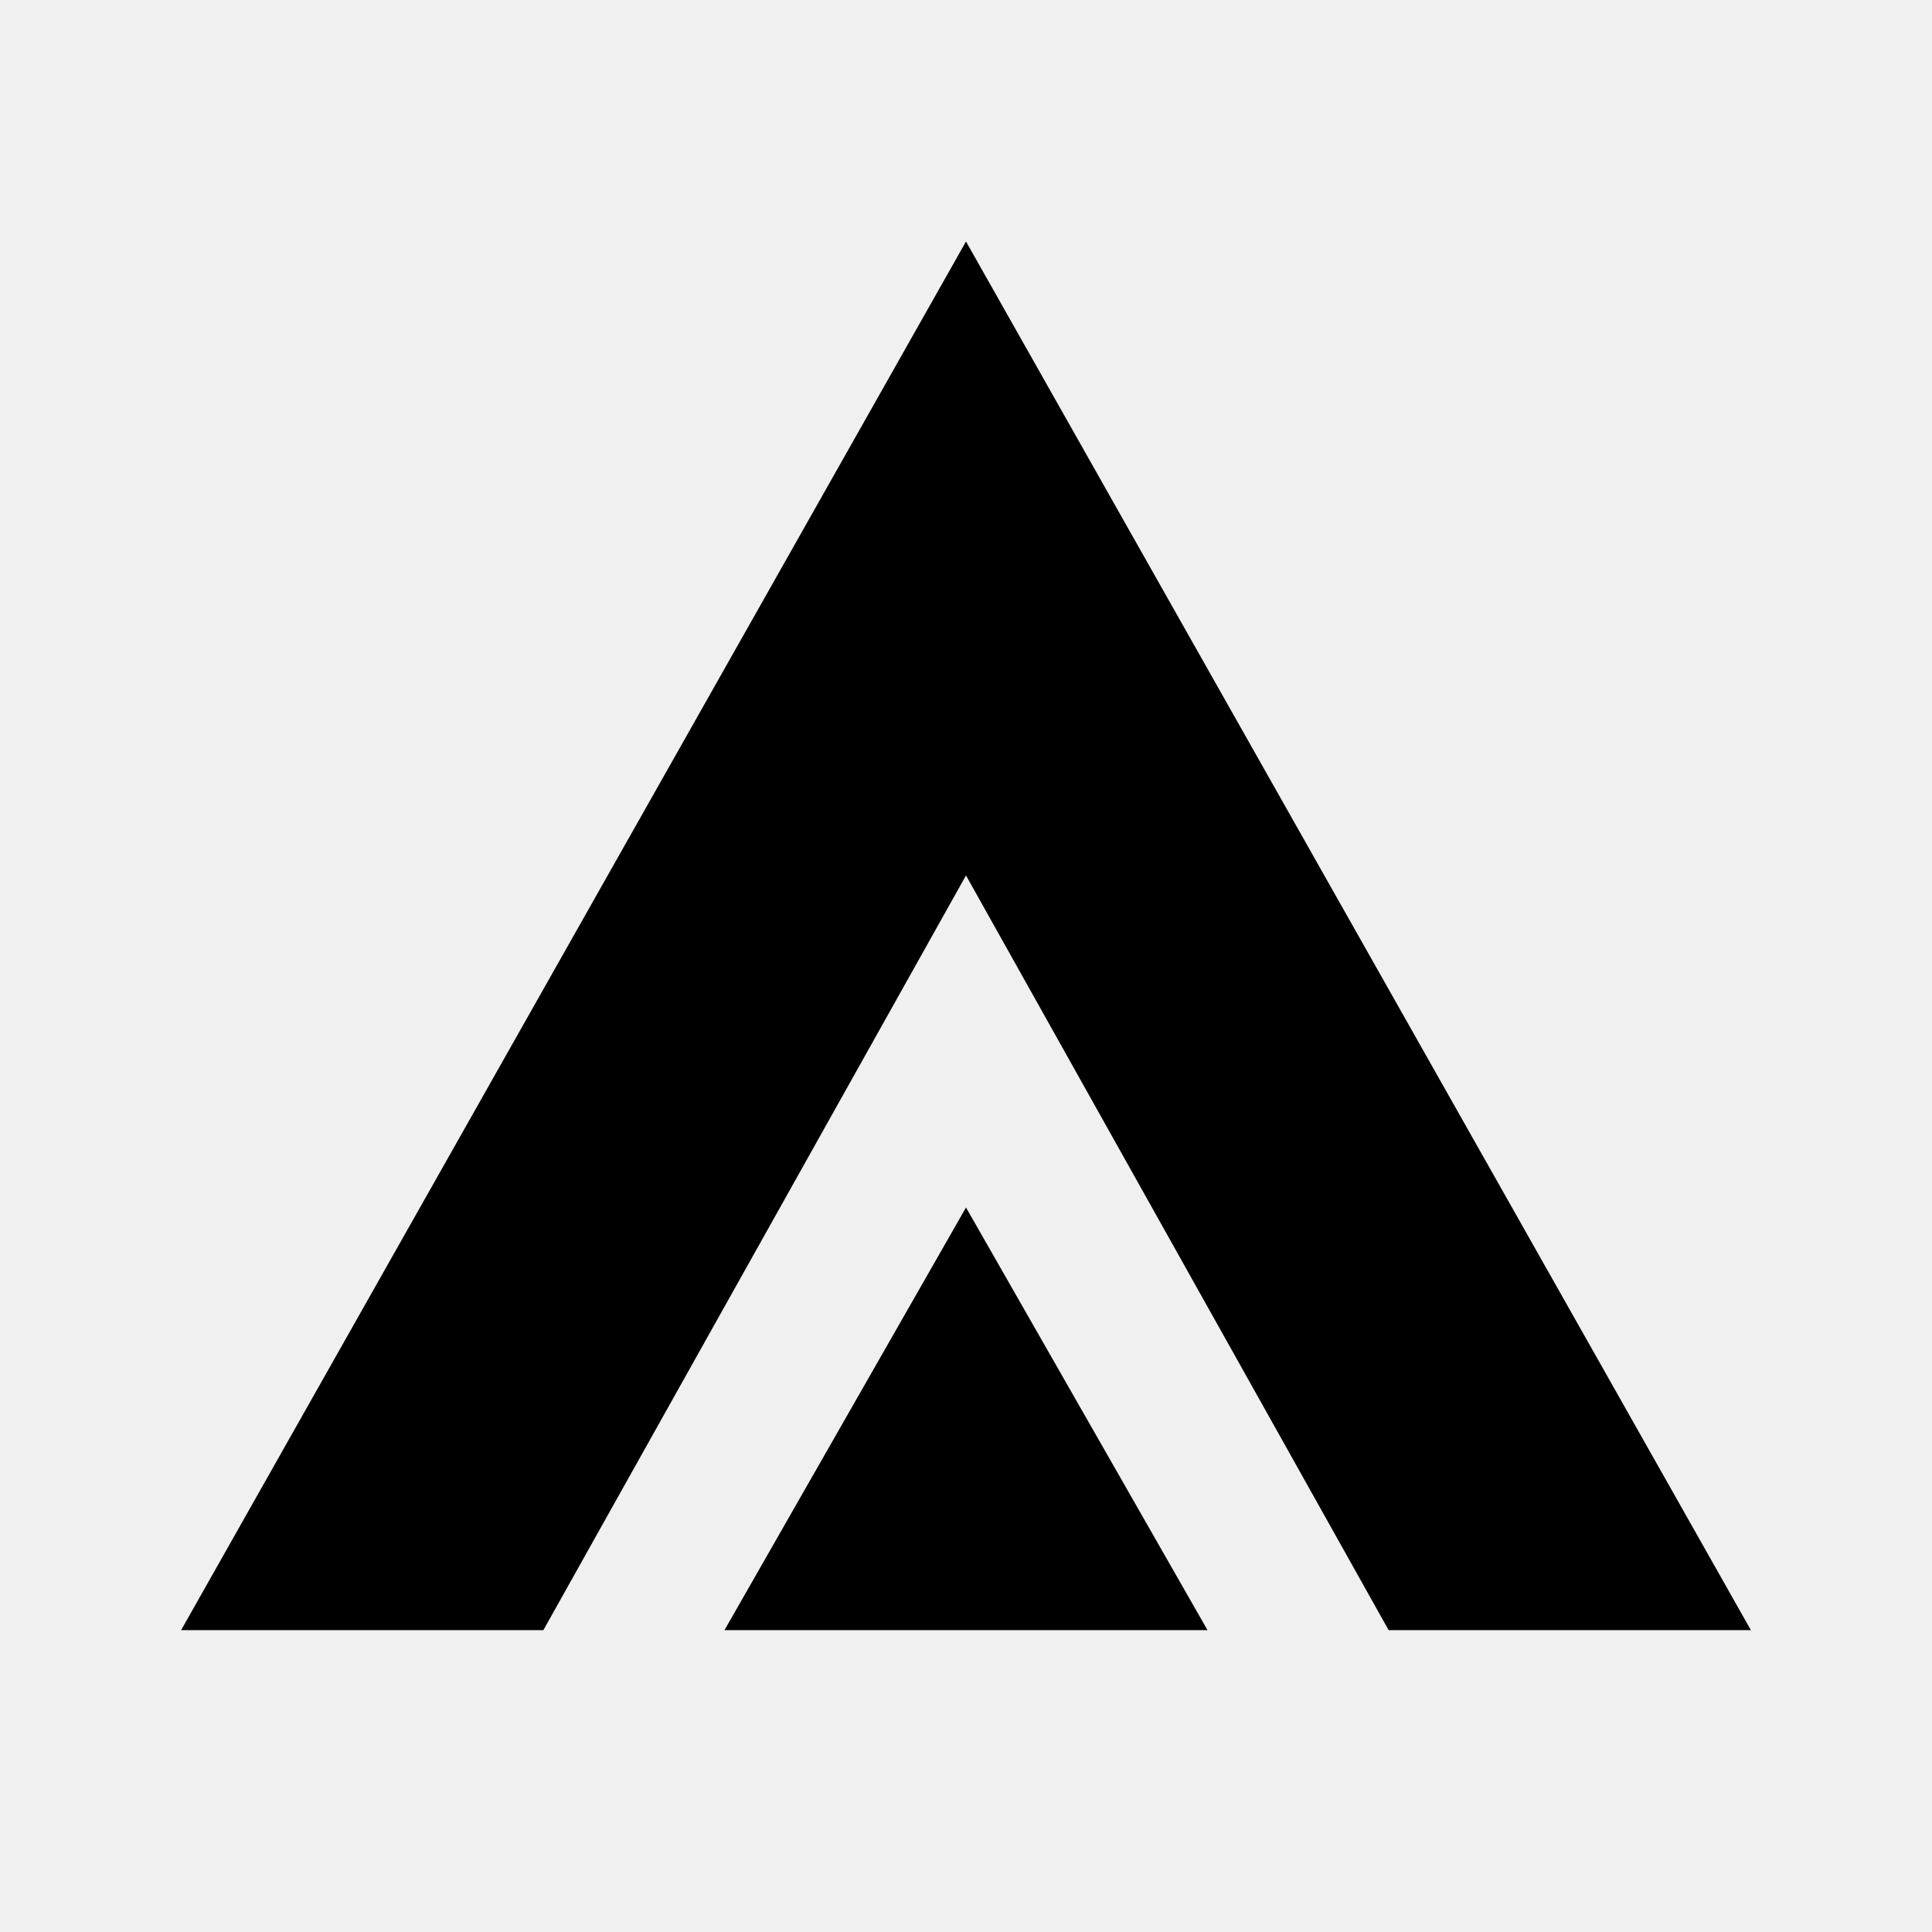
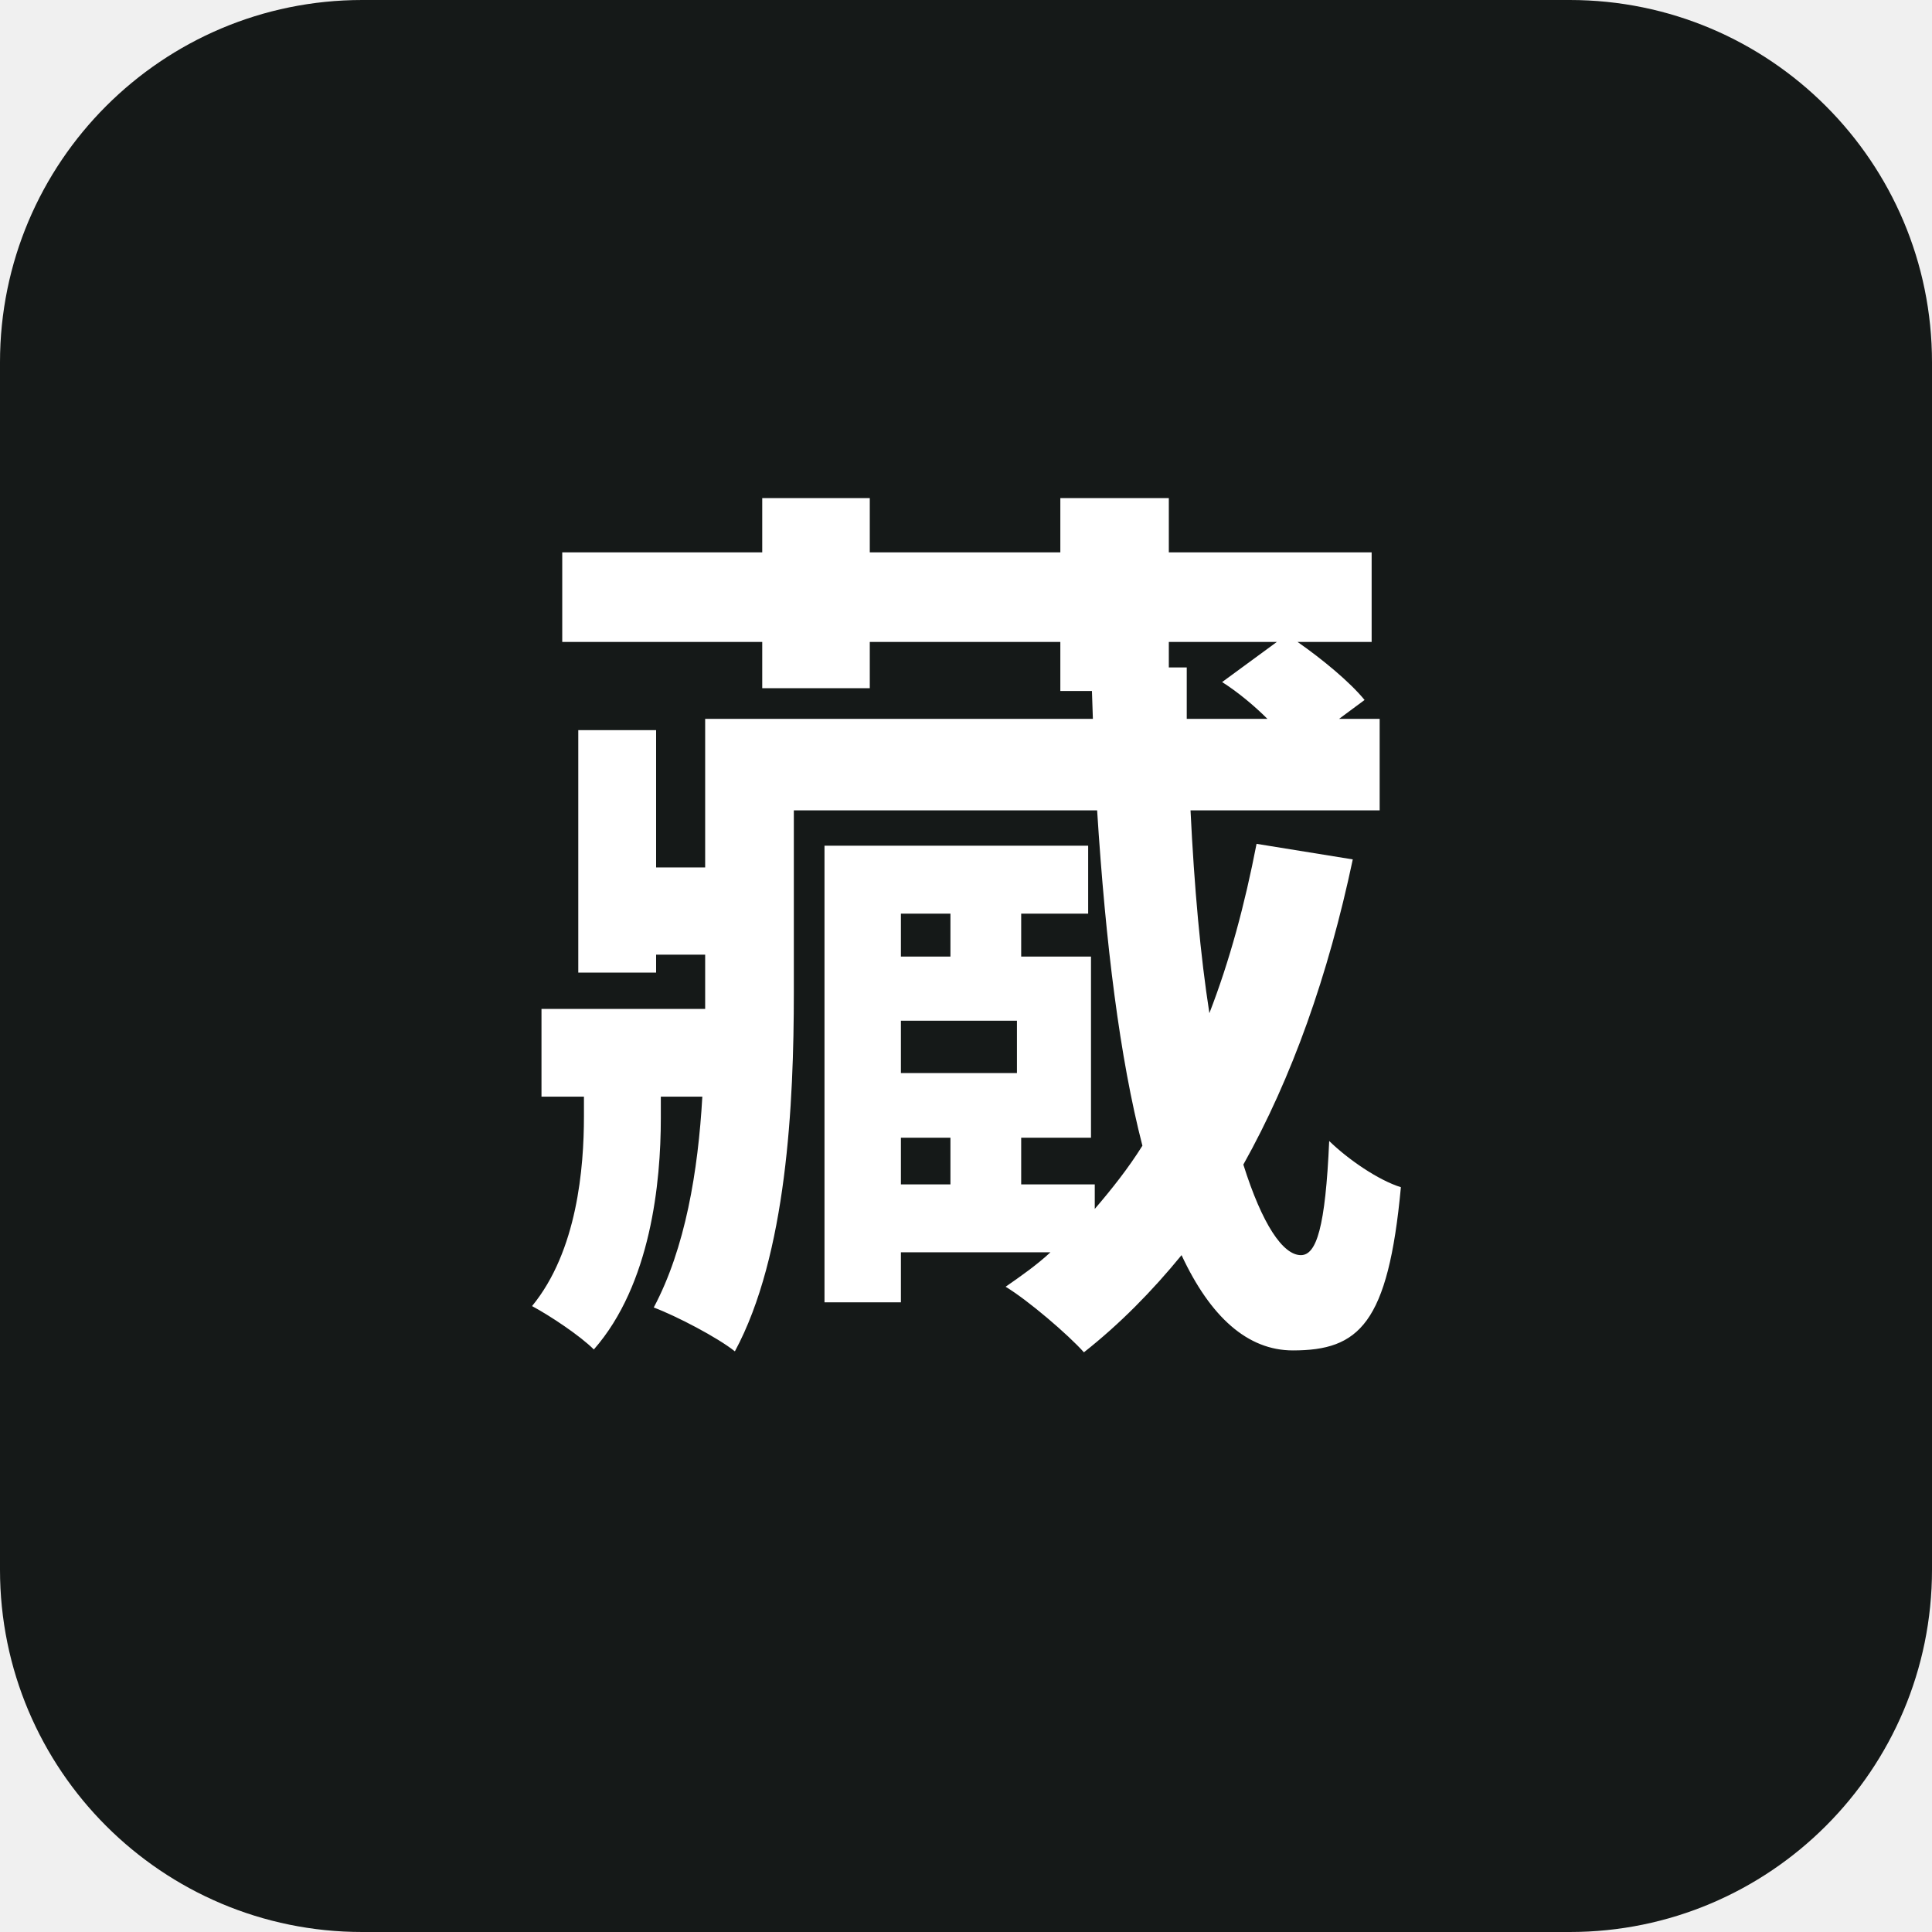
- <svg xmlns="http://www.w3.org/2000/svg" width="64" height="64" viewBox="0 0 64 64" fill="none">
-   <path d="M32 8L58 54H46L32 29L18 54H6L32 8Z" fill="currentColor" />
-   <path d="M32 40L40 54H24L32 40Z" fill="currentColor" />
+ <svg xmlns="http://www.w3.org/2000/svg" width="64" height="64" viewBox="0 0 64 64">
+   <rect width="64" height="64" rx="12" fill="#151918" />
+   <text x="32" y="42" text-anchor="middle" font-size="30" font-weight="700" font-family="Arial, 'Microsoft YaHei', sans-serif" fill="#ffffff">藏</text>
</svg>
